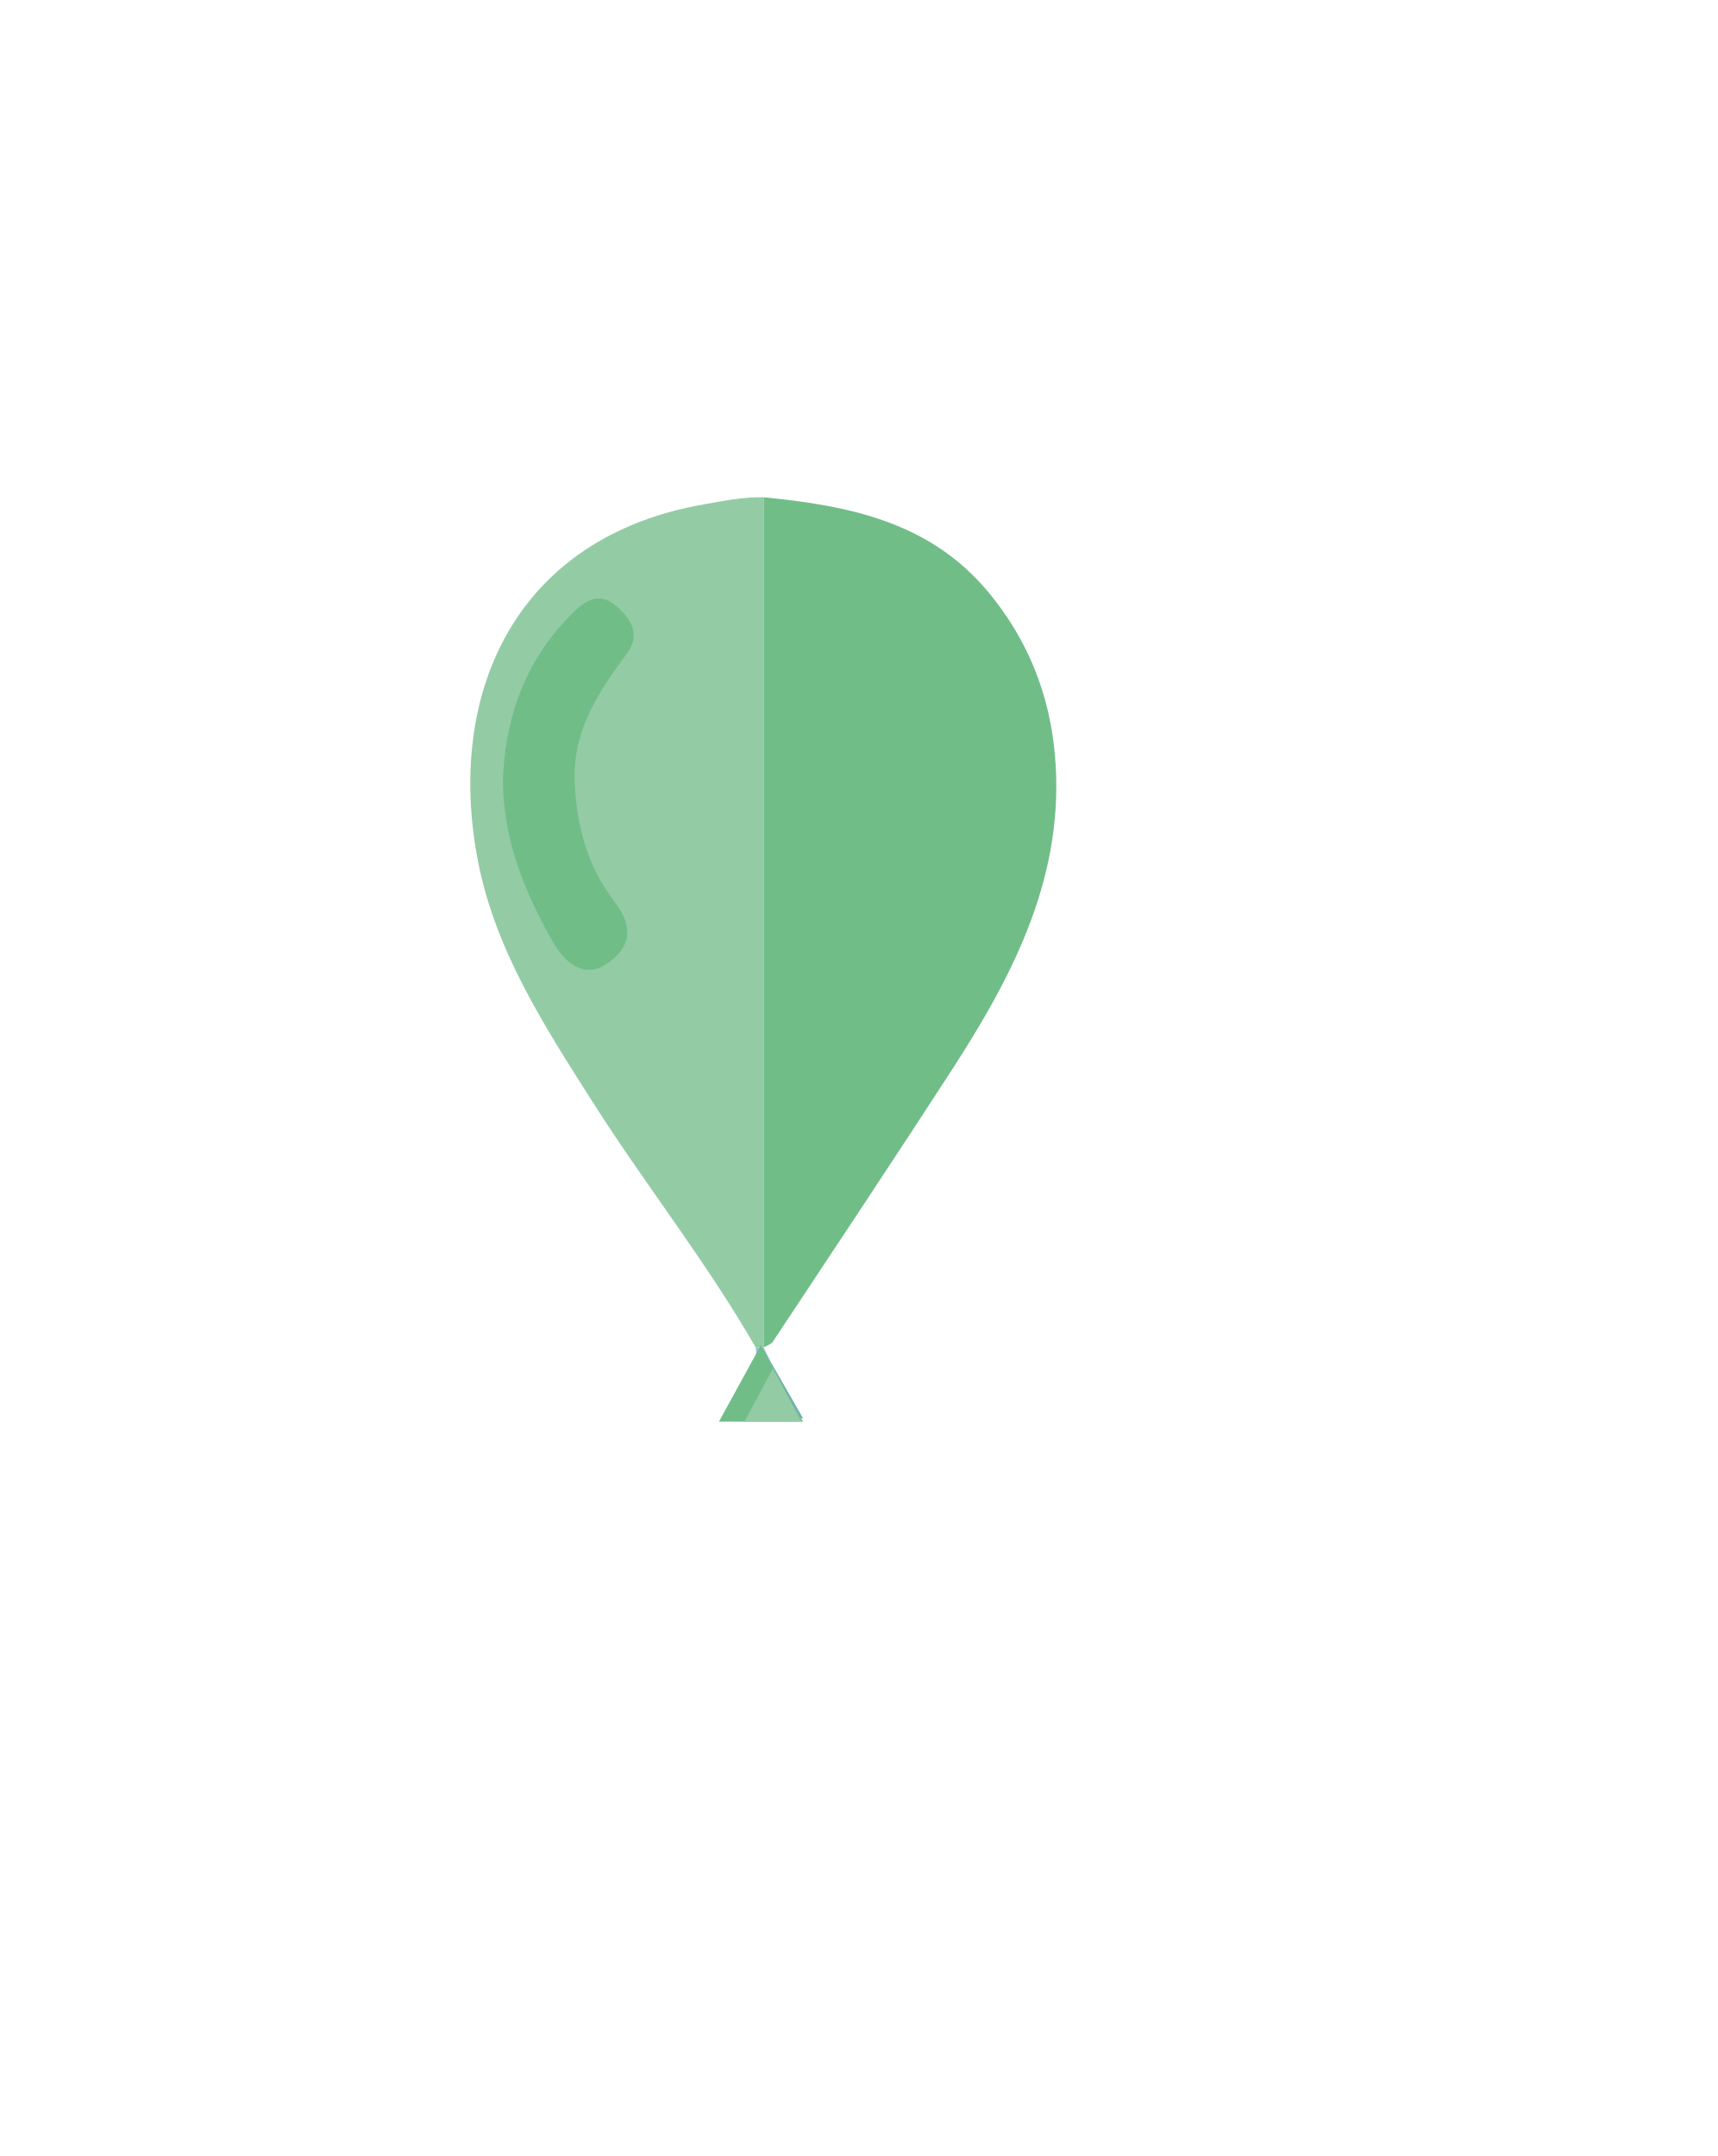
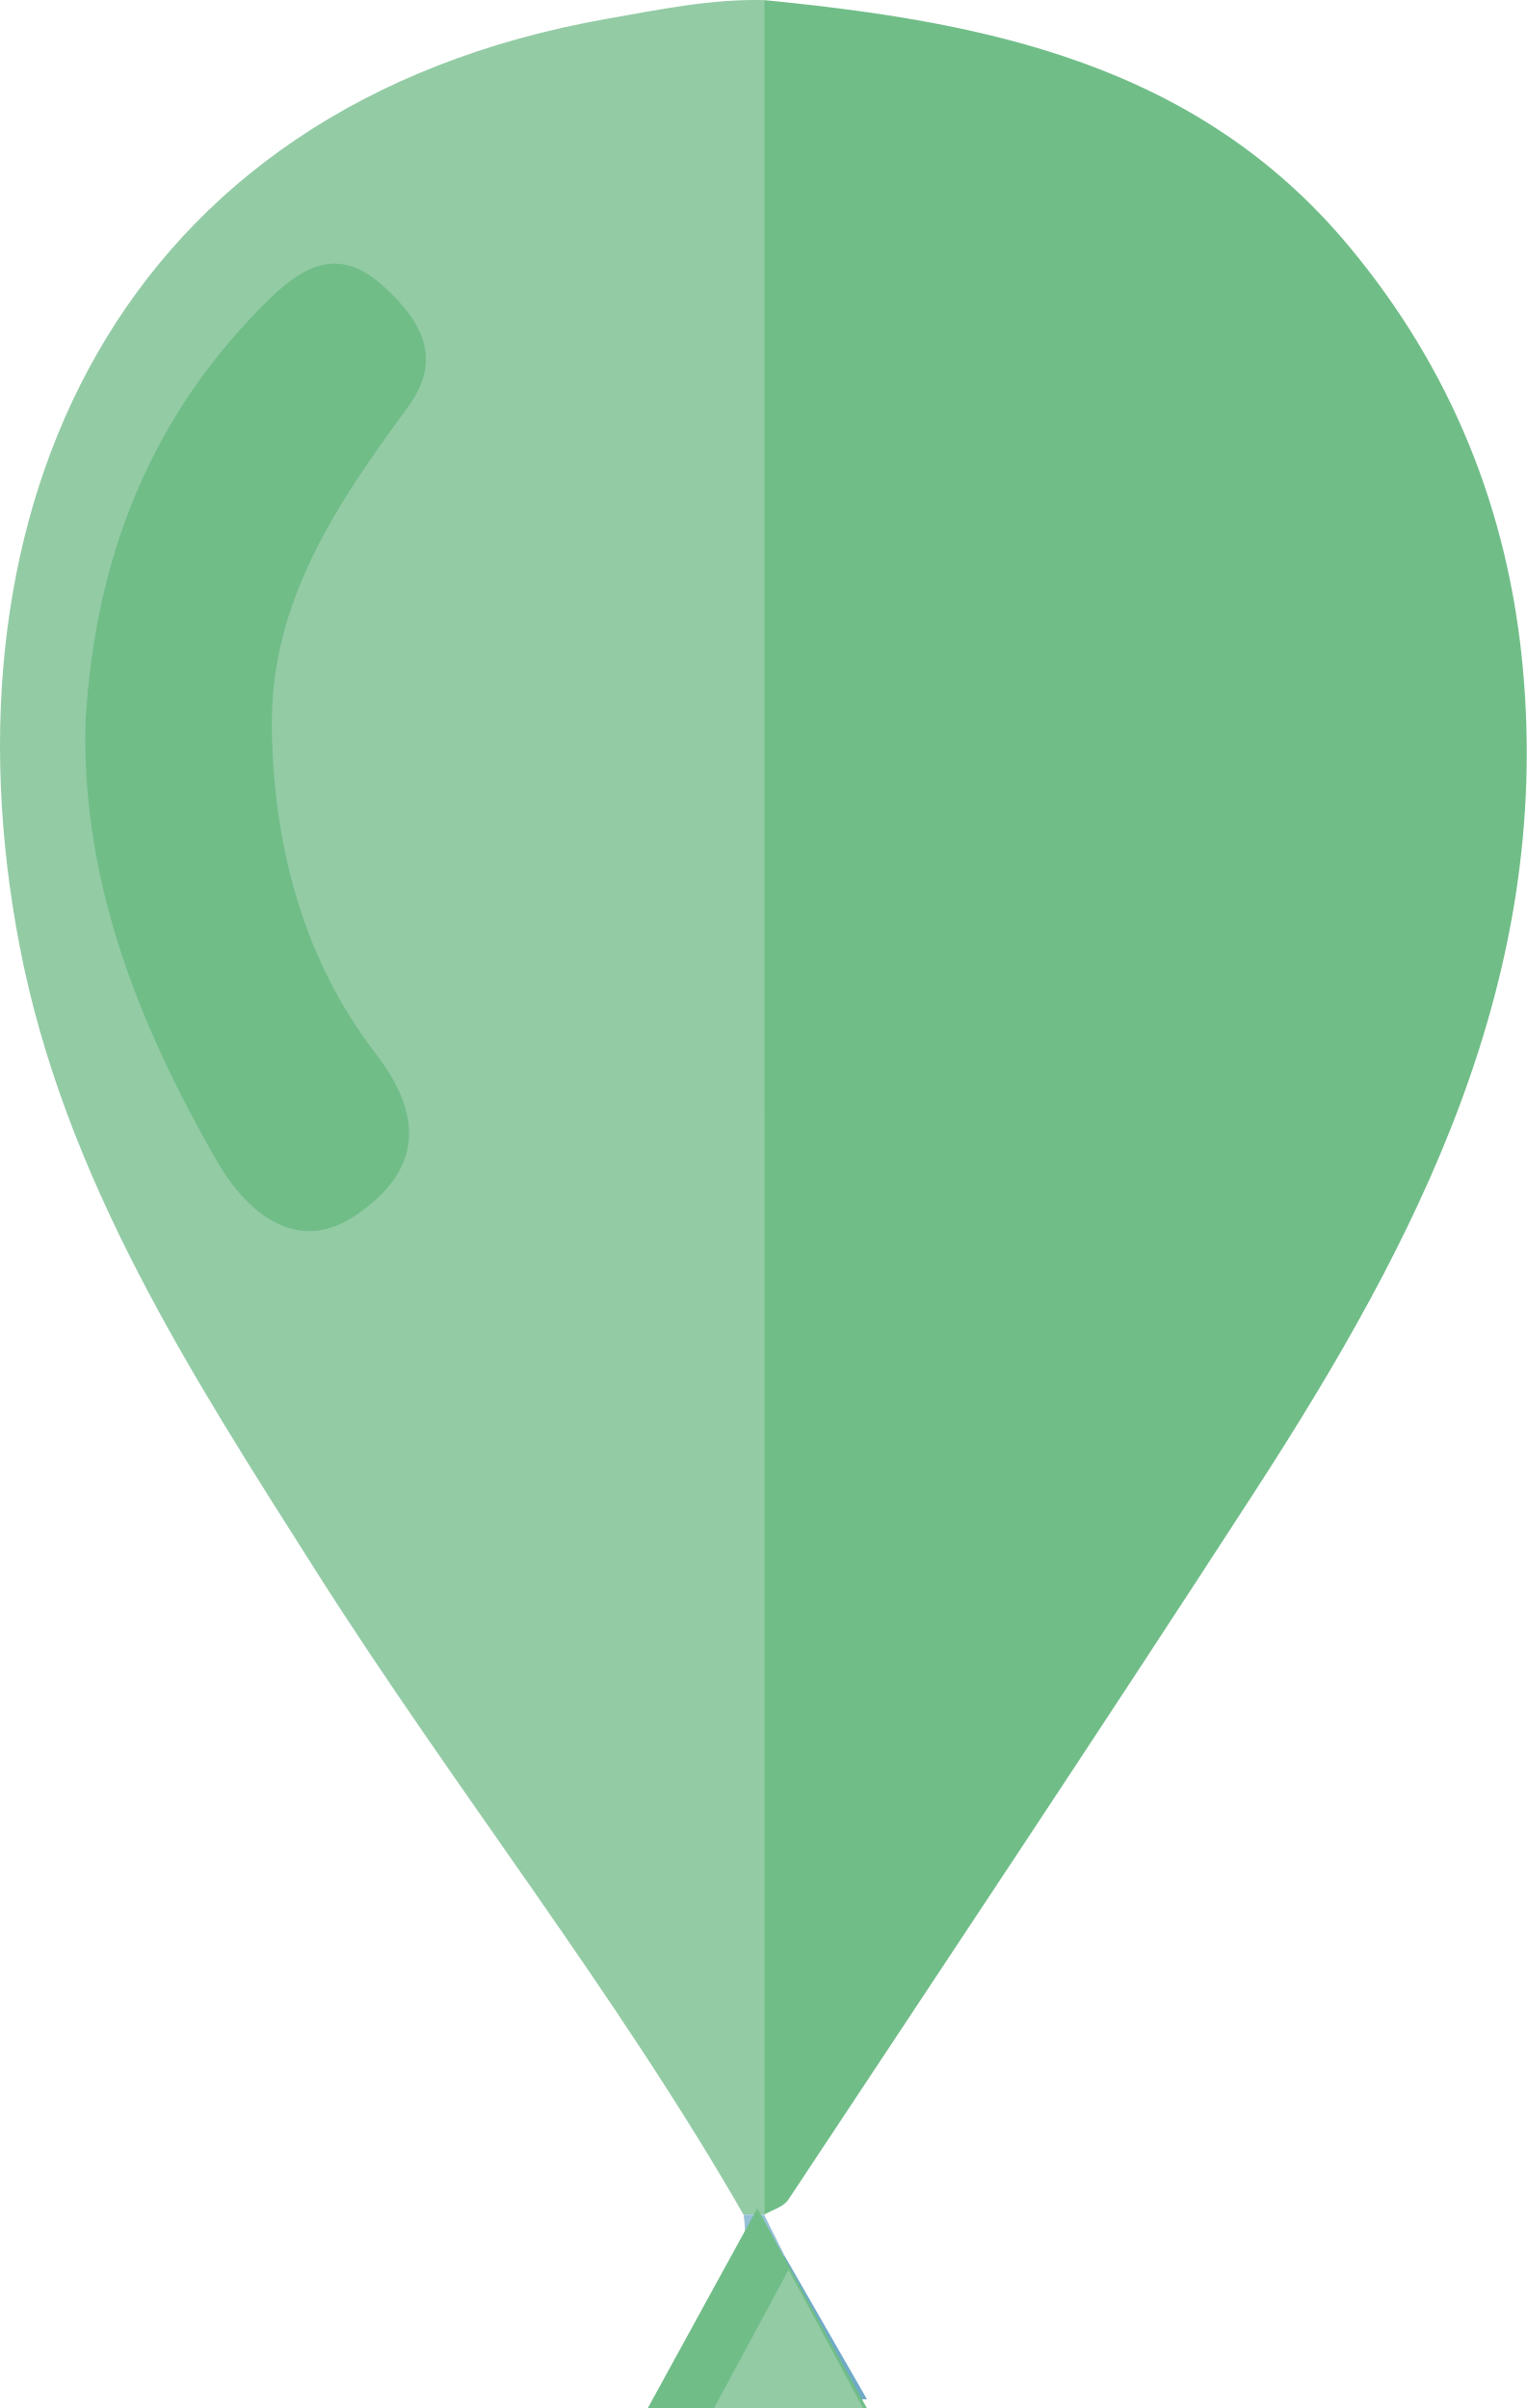
- <svg xmlns="http://www.w3.org/2000/svg" version="1.1" x="0px" y="0px" width="380px" height="477.082px" viewBox="0 0 380 477.082" enable-background="new 0 0 380 477.082" xml:space="preserve">
-   <g id="Ebene_1">
+ <svg xmlns="http://www.w3.org/2000/svg" version="1.1" id="Ebene_1" x="0px" y="0px" width="129.666px" height="204.552px" viewBox="104.061 110.031 129.666 204.552" enable-background="new 104.061 110.031 129.666 204.552" xml:space="preserve">
+   <g id="Ebene_1_1_">
</g>
  <g id="Ebene_2">
-     <path fill-rule="evenodd" clip-rule="evenodd" fill="#70BD88" d="M168.954,110.04c18.739,1.832,36.747,5.368,49.706,20.951   c8.638,10.389,13.484,22.34,14.728,35.737c2.467,26.535-8.936,48.65-22.692,69.9c-13.074,20.189-26.414,40.204-39.688,60.264   c-0.403,0.61-1.357,0.857-2.053,1.272C168.954,235.456,168.954,172.748,168.954,110.04z" />
-     <path fill-rule="evenodd" clip-rule="evenodd" fill="#93CBA5" d="M168.954,110.04c0,62.708,0,125.416,0,188.125   c-0.58,0-1.162,0-1.742,0c-10.912-19.003-24.575-36.181-36.292-54.644c-10.567-16.65-21.382-33.334-25.188-53.107   c-7.071-36.751,8.058-71.444,50-78.809C160.16,110.828,164.465,109.93,168.954,110.04z" />
-     <path fill-rule="evenodd" clip-rule="evenodd" fill="#95C0D6" d="M167.212,298.165c0.58,0,1.162,0,1.742,0   c0.58,1.161,1.162,2.321,1.742,3.483c-3.618,3.63-0.914,8.165-1.742,12.193c-2.831,0-5.661,0-8.439,0   C161.856,308.053,168.279,304.748,167.212,298.165z" />
-     <path fill-rule="evenodd" clip-rule="evenodd" fill="#70AAC7" d="M168.954,313.842c0.801-4.033-1.82-8.555,1.742-12.193   c2.272,3.962,4.548,7.924,6.998,12.193C174.575,313.842,171.766,313.842,168.954,313.842z" />
-     <path fill-rule="evenodd" clip-rule="evenodd" fill="#70BD88" d="M111.32,171.416c0.786-13.956,5.517-26.174,15.744-36.104   c3.092-3.002,6.035-4.178,9.558-0.975c3.167,2.881,5.127,6.107,2.109,10.234c-6.022,8.229-11.758,16.555-11.584,27.396   c0.162,10.096,2.741,19.683,8.839,27.59c4.619,5.991,3.242,10.446-1.861,13.804c-5.154,3.392-9.398-0.775-11.661-4.729   C115.918,197.199,110.992,185.086,111.32,171.416z" />
-     <polygon fill-rule="evenodd" clip-rule="evenodd" fill="#70BD88" points="168.381,297.618 173.028,306.102 177.676,314.583    168.381,314.583 159.083,314.583 163.73,306.102  " />
-     <polygon fill-rule="evenodd" clip-rule="evenodd" fill="#93CBA5" points="171.035,302.841 174.195,308.711 177.356,314.583    171.035,314.583 164.707,314.583 167.871,308.711  " />
+     <path fill="#70BD88" d="M168.954,110.04c18.739,1.832,36.747,5.368,49.706,20.951c8.638,10.389,13.484,22.34,14.729,35.737   c2.467,26.535-8.937,48.65-22.693,69.9c-13.073,20.188-26.413,40.204-39.688,60.265c-0.403,0.609-1.357,0.856-2.053,1.271   C168.954,235.456,168.954,172.748,168.954,110.04z" />
+     <path fill="#93CBA5" d="M168.954,110.04c0,62.708,0,125.416,0,188.125c-0.58,0-1.162,0-1.742,0   c-10.912-19.003-24.575-36.181-36.292-54.644c-10.567-16.65-21.382-33.334-25.188-53.107c-7.071-36.751,8.058-71.444,50-78.809   C160.16,110.828,164.465,109.93,168.954,110.04z" />
+     <path fill="#95C0D6" d="M167.212,298.165c0.58,0,1.162,0,1.742,0c0.58,1.161,1.162,2.321,1.742,3.483   c-3.618,3.63-0.914,8.165-1.742,12.192c-2.831,0-5.661,0-8.439,0C161.856,308.053,168.279,304.748,167.212,298.165z" />
+     <path fill="#70AAC7" d="M168.954,313.842c0.801-4.033-1.82-8.555,1.742-12.192c2.272,3.962,4.548,7.924,6.998,12.192   C174.575,313.842,171.766,313.842,168.954,313.842z" />
+     <path fill="#70BD88" d="M111.32,171.416c0.786-13.956,5.517-26.174,15.744-36.104c3.092-3.002,6.035-4.178,9.558-0.975   c3.167,2.881,5.127,6.107,2.109,10.234c-6.022,8.229-11.758,16.555-11.584,27.396c0.162,10.096,2.741,19.683,8.839,27.59   c4.619,5.991,3.242,10.446-1.861,13.804c-5.154,3.392-9.398-0.775-11.661-4.729C115.918,197.199,110.992,185.086,111.32,171.416z" />
+     <polygon fill="#70BD88" points="168.381,297.618 173.028,306.102 177.676,314.583 168.381,314.583 159.083,314.583 163.73,306.102     " />
+     <polygon fill="#93CBA5" points="171.035,302.841 174.195,308.711 177.356,314.583 171.035,314.583 164.707,314.583    167.871,308.711  " />
  </g>
  <g id="scd">
</g>
  <g id="Ebene_4">
</g>
  <g id="Ebene_5">
</g>
  <g id="Ebene_6">
</g>
  <g id="Ebene_7">
</g>
</svg>
